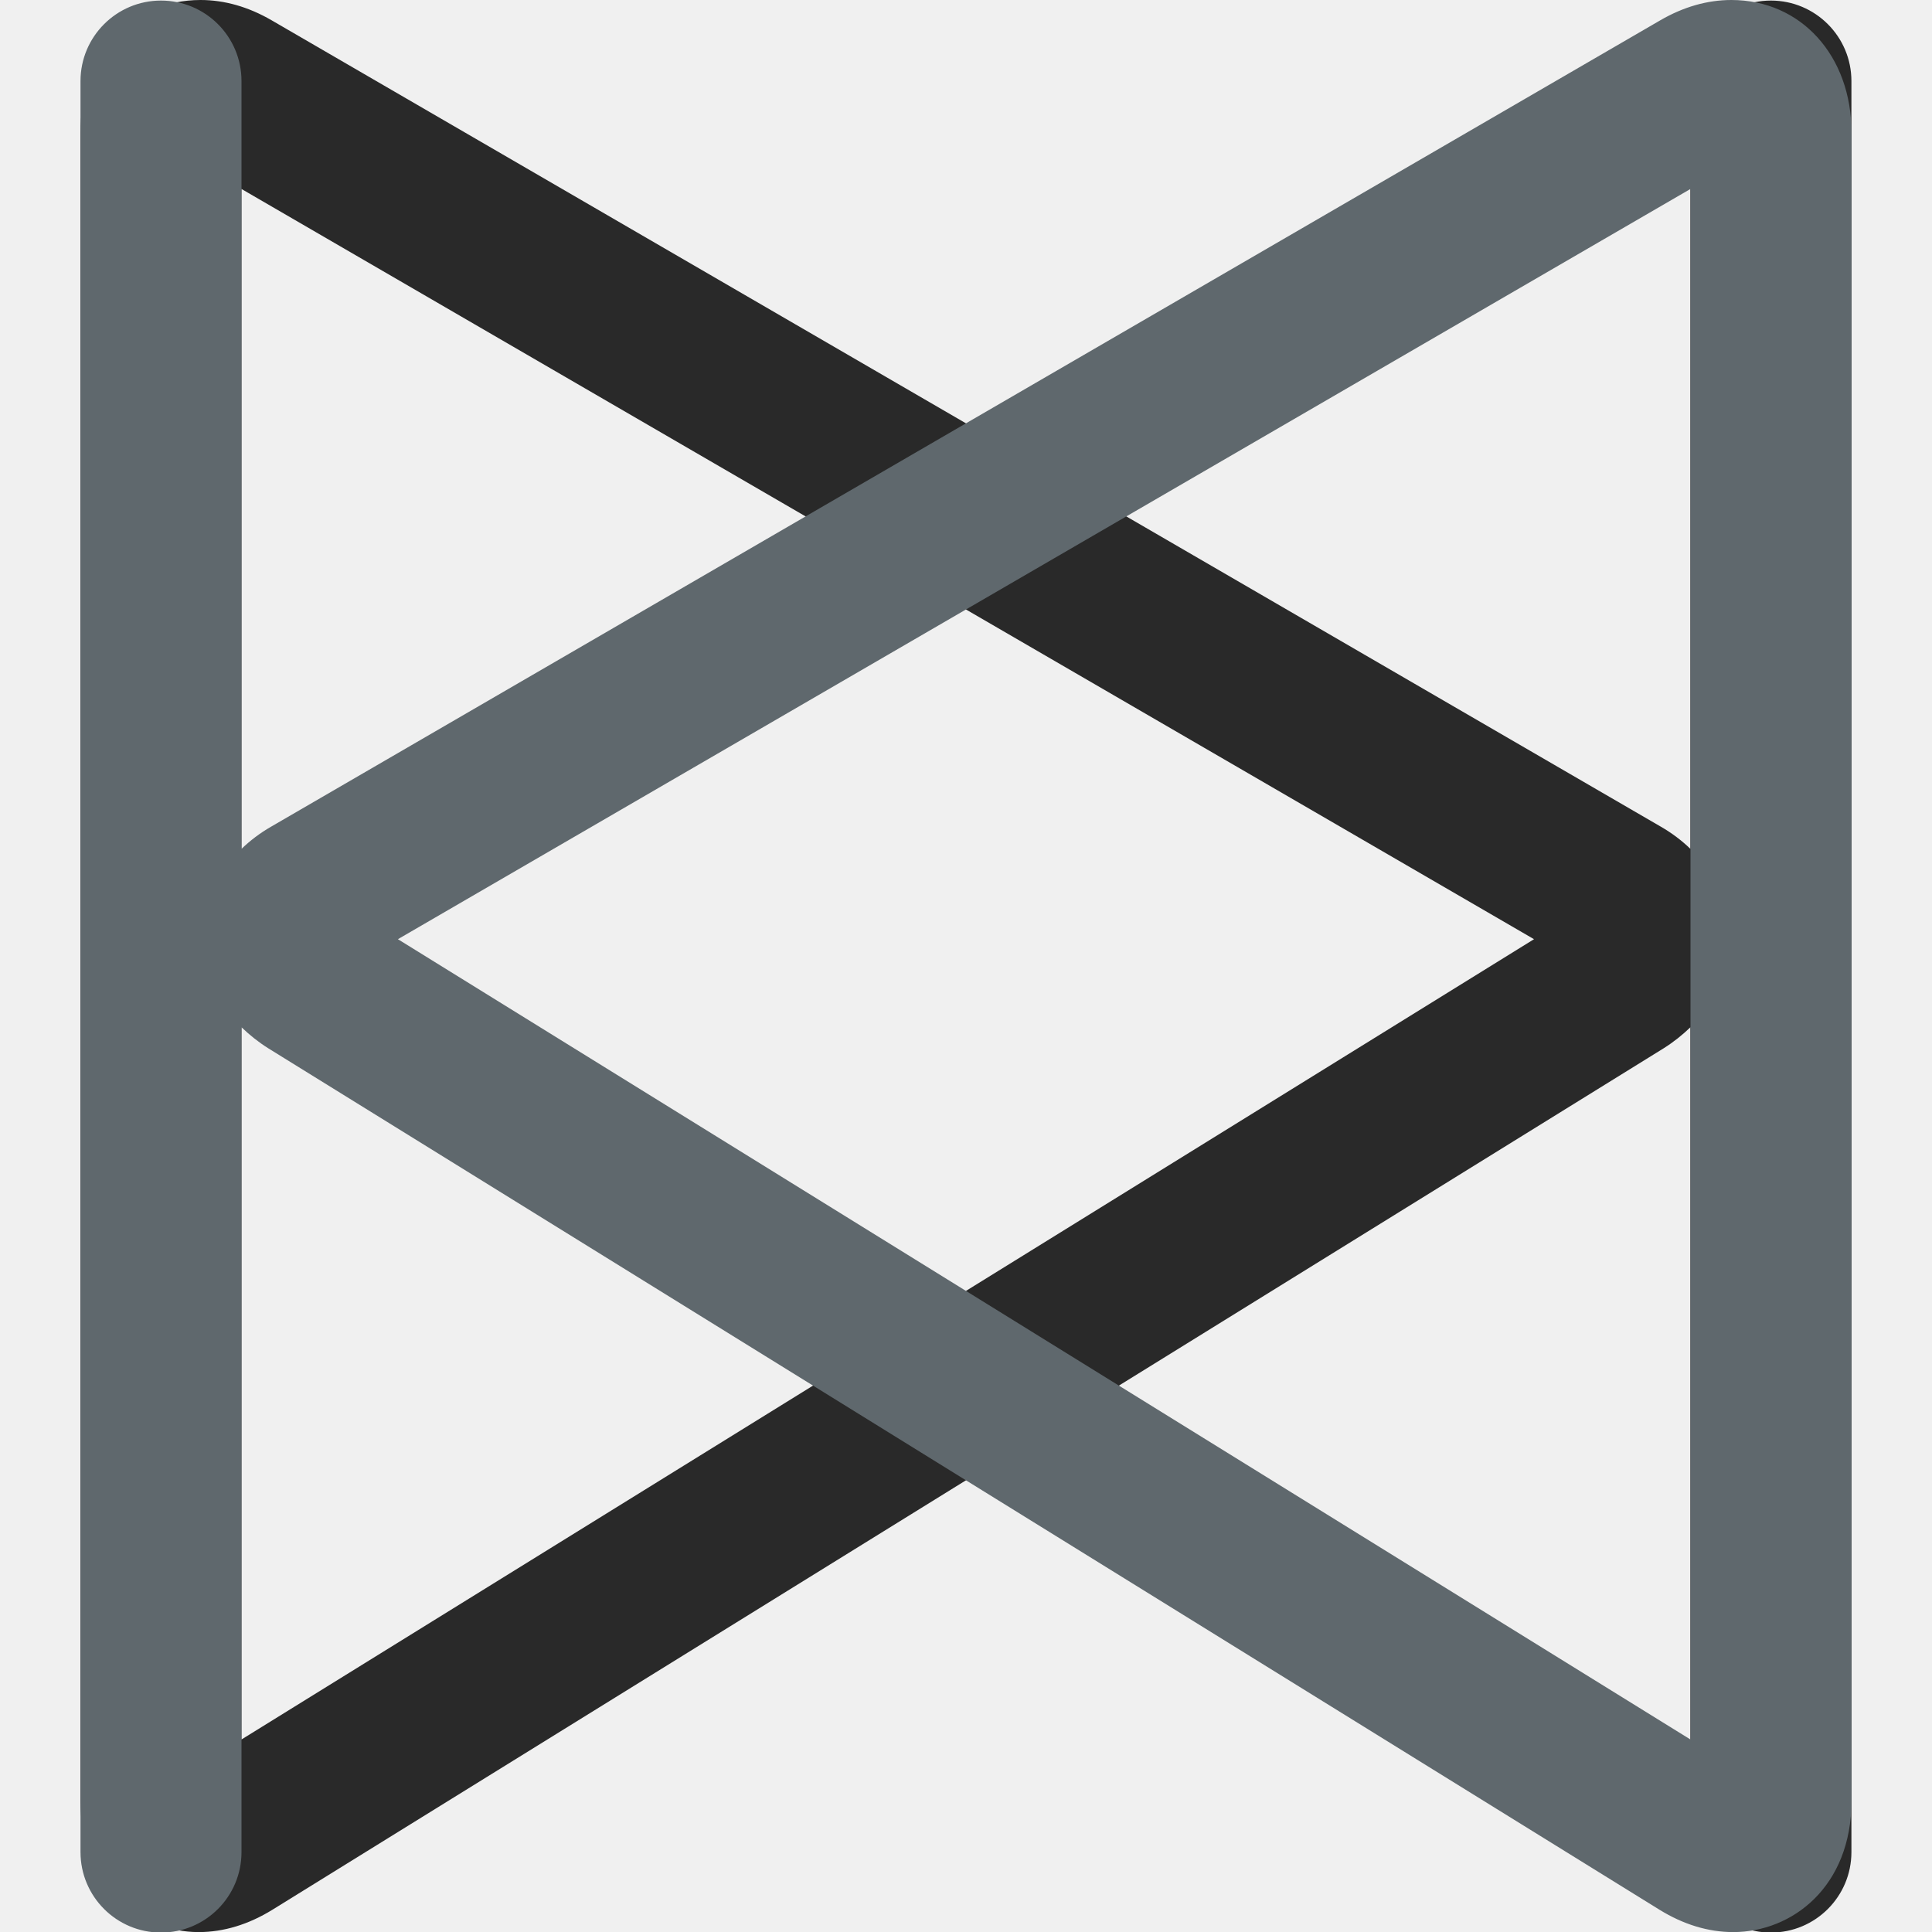
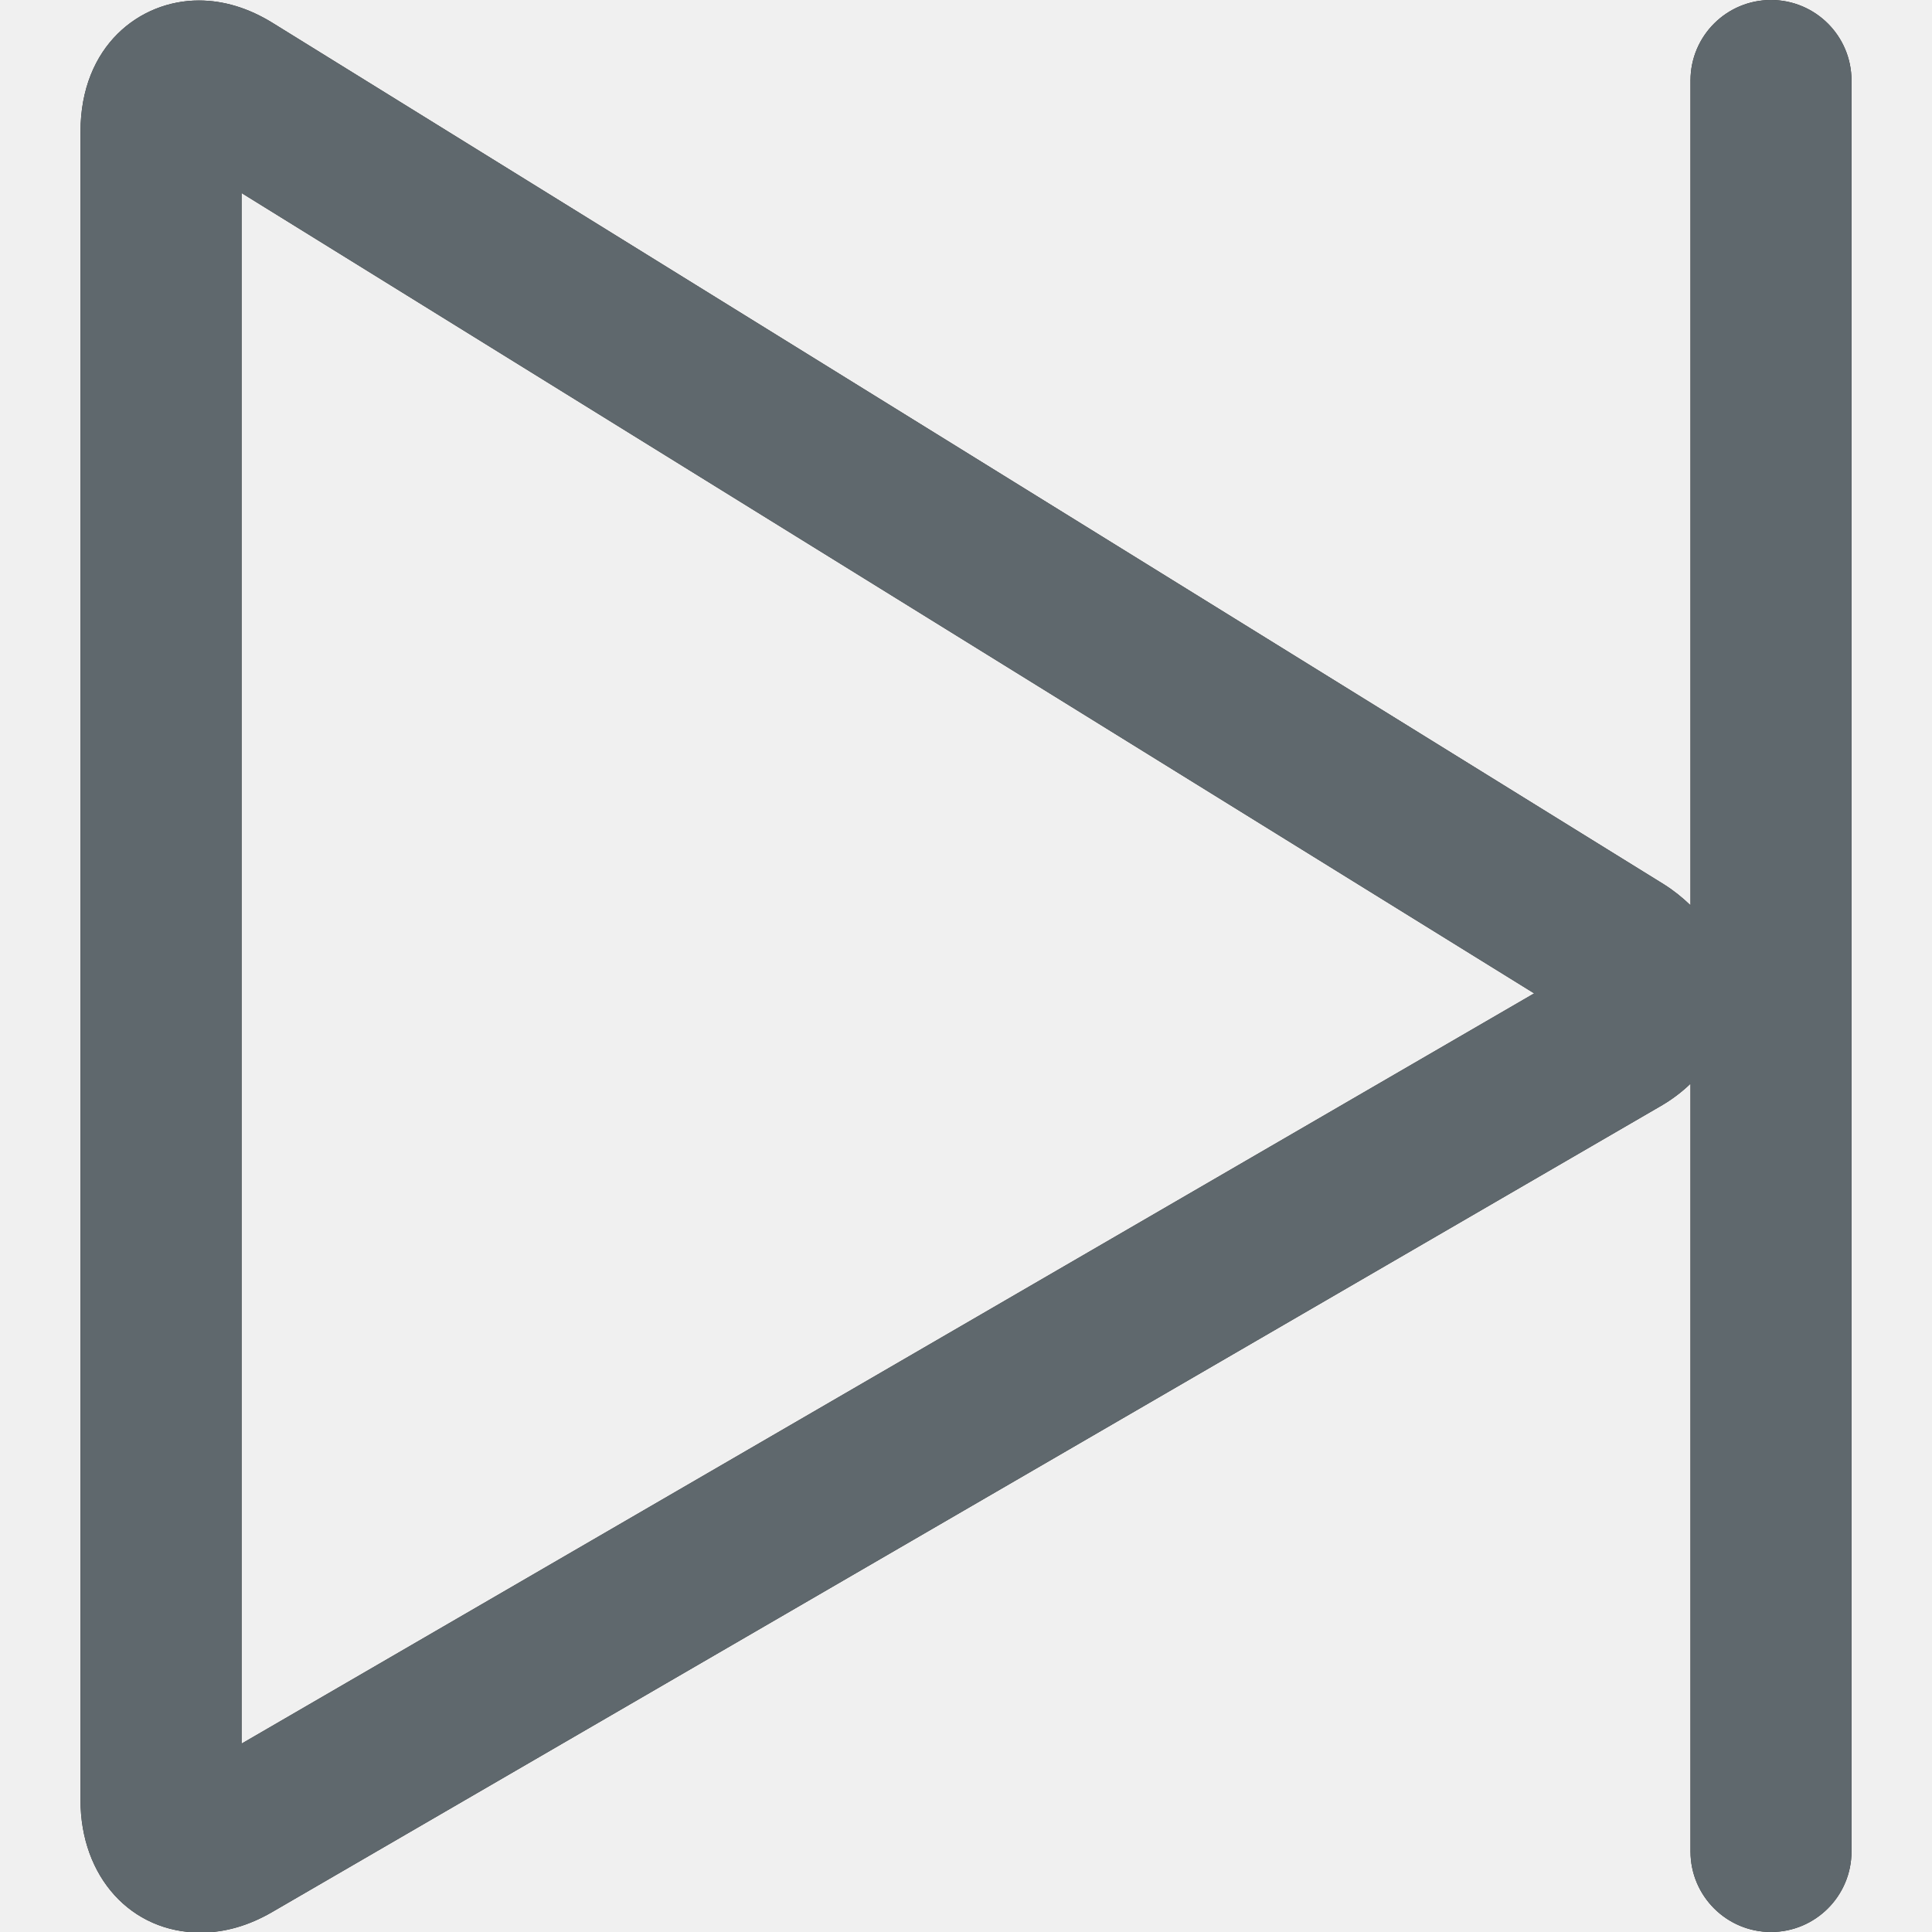
- <svg xmlns="http://www.w3.org/2000/svg" xmlns:xlink="http://www.w3.org/1999/xlink" viewBox="0 0 24 24">
+ <svg xmlns="http://www.w3.org/2000/svg" xmlns:xlink="http://www.w3.org/1999/xlink" width="24px" height="24px" viewBox="0 0 24 24" version="1.1">
  <defs>
-     <path id="a" d="M21 21.609l-16.057-9.942 16.057-9.32v19.262zm.508-21.609c-.298 0-.595.085-.883.252l-17.257 10.017c-.139.08-.261.173-.368.276v-9.538c0-.552-.447-1-1-1-.552 0-1 .448-1 1v22c0 .553.448 1 1 1 .553 0 1-.447 1-1v-10.246c.099.095.208.183.332.261l17.282 10.701c.298.184.607.278.917.278.731 0 1.469-.561 1.469-1.632V1.646c0-.954-.627-1.646-1.492-1.646z" />
+     <path d="M3.001,2.398 L19.058,12.34 L3.001,21.66 L3.001,2.398 Z M2.493,24.007 C2.791,24.007 3.087,23.922 3.376,23.755 L20.633,13.738 C20.771,13.658 20.893,13.565 21,13.462 L21,23 C21,23.552 21.448,24 22,24 C22.552,24 23,23.552 23,23 L23,1 C23,0.447 22.552,-9.9999989e-05 22,-9.9999989e-05 C21.448,-9.9999989e-05 21,0.447 21,1 L21,11.246 C20.901,11.151 20.793,11.063 20.669,10.985 L3.386,0.284 C3.088,0.1 2.78,0.006 2.47,0.006 C1.738,0.006 1,0.567 1,1.638 L1,22.361 C1,23.315 1.627,24.007 2.493,24.007 L2.493,24.007 Z" id="path-1" />
  </defs>
-   <g fill="none" fill-rule="evenodd">
-     <mask id="b" fill="#fff">
-       <use xlink:href="#a" />
+   <g id="Icons/Basic-Icons/Control-Next" stroke="none" stroke-width="1" fill="none" fill-rule="evenodd">
+     <mask id="mask-2" fill="white">
+       <use xlink:href="#path-1" />
    </mask>
-     <use fill="#292929" transform="matrix(-1 0 0 1 23.999 0)" xlink:href="#a" />
-     <g fill="#5F686D" mask="url(#b)">
-       <path d="M0 0h24v24H0z" />
+     <use id="Mask" fill="#292929" xlink:href="#path-1" />
+     <g id="*-UI/*-Colors/Depth/depthDark1" mask="url(#mask-2)" fill="#5F686D">
+       <rect id="Base" x="0" y="0" width="24" height="24" />
    </g>
  </g>
</svg>
